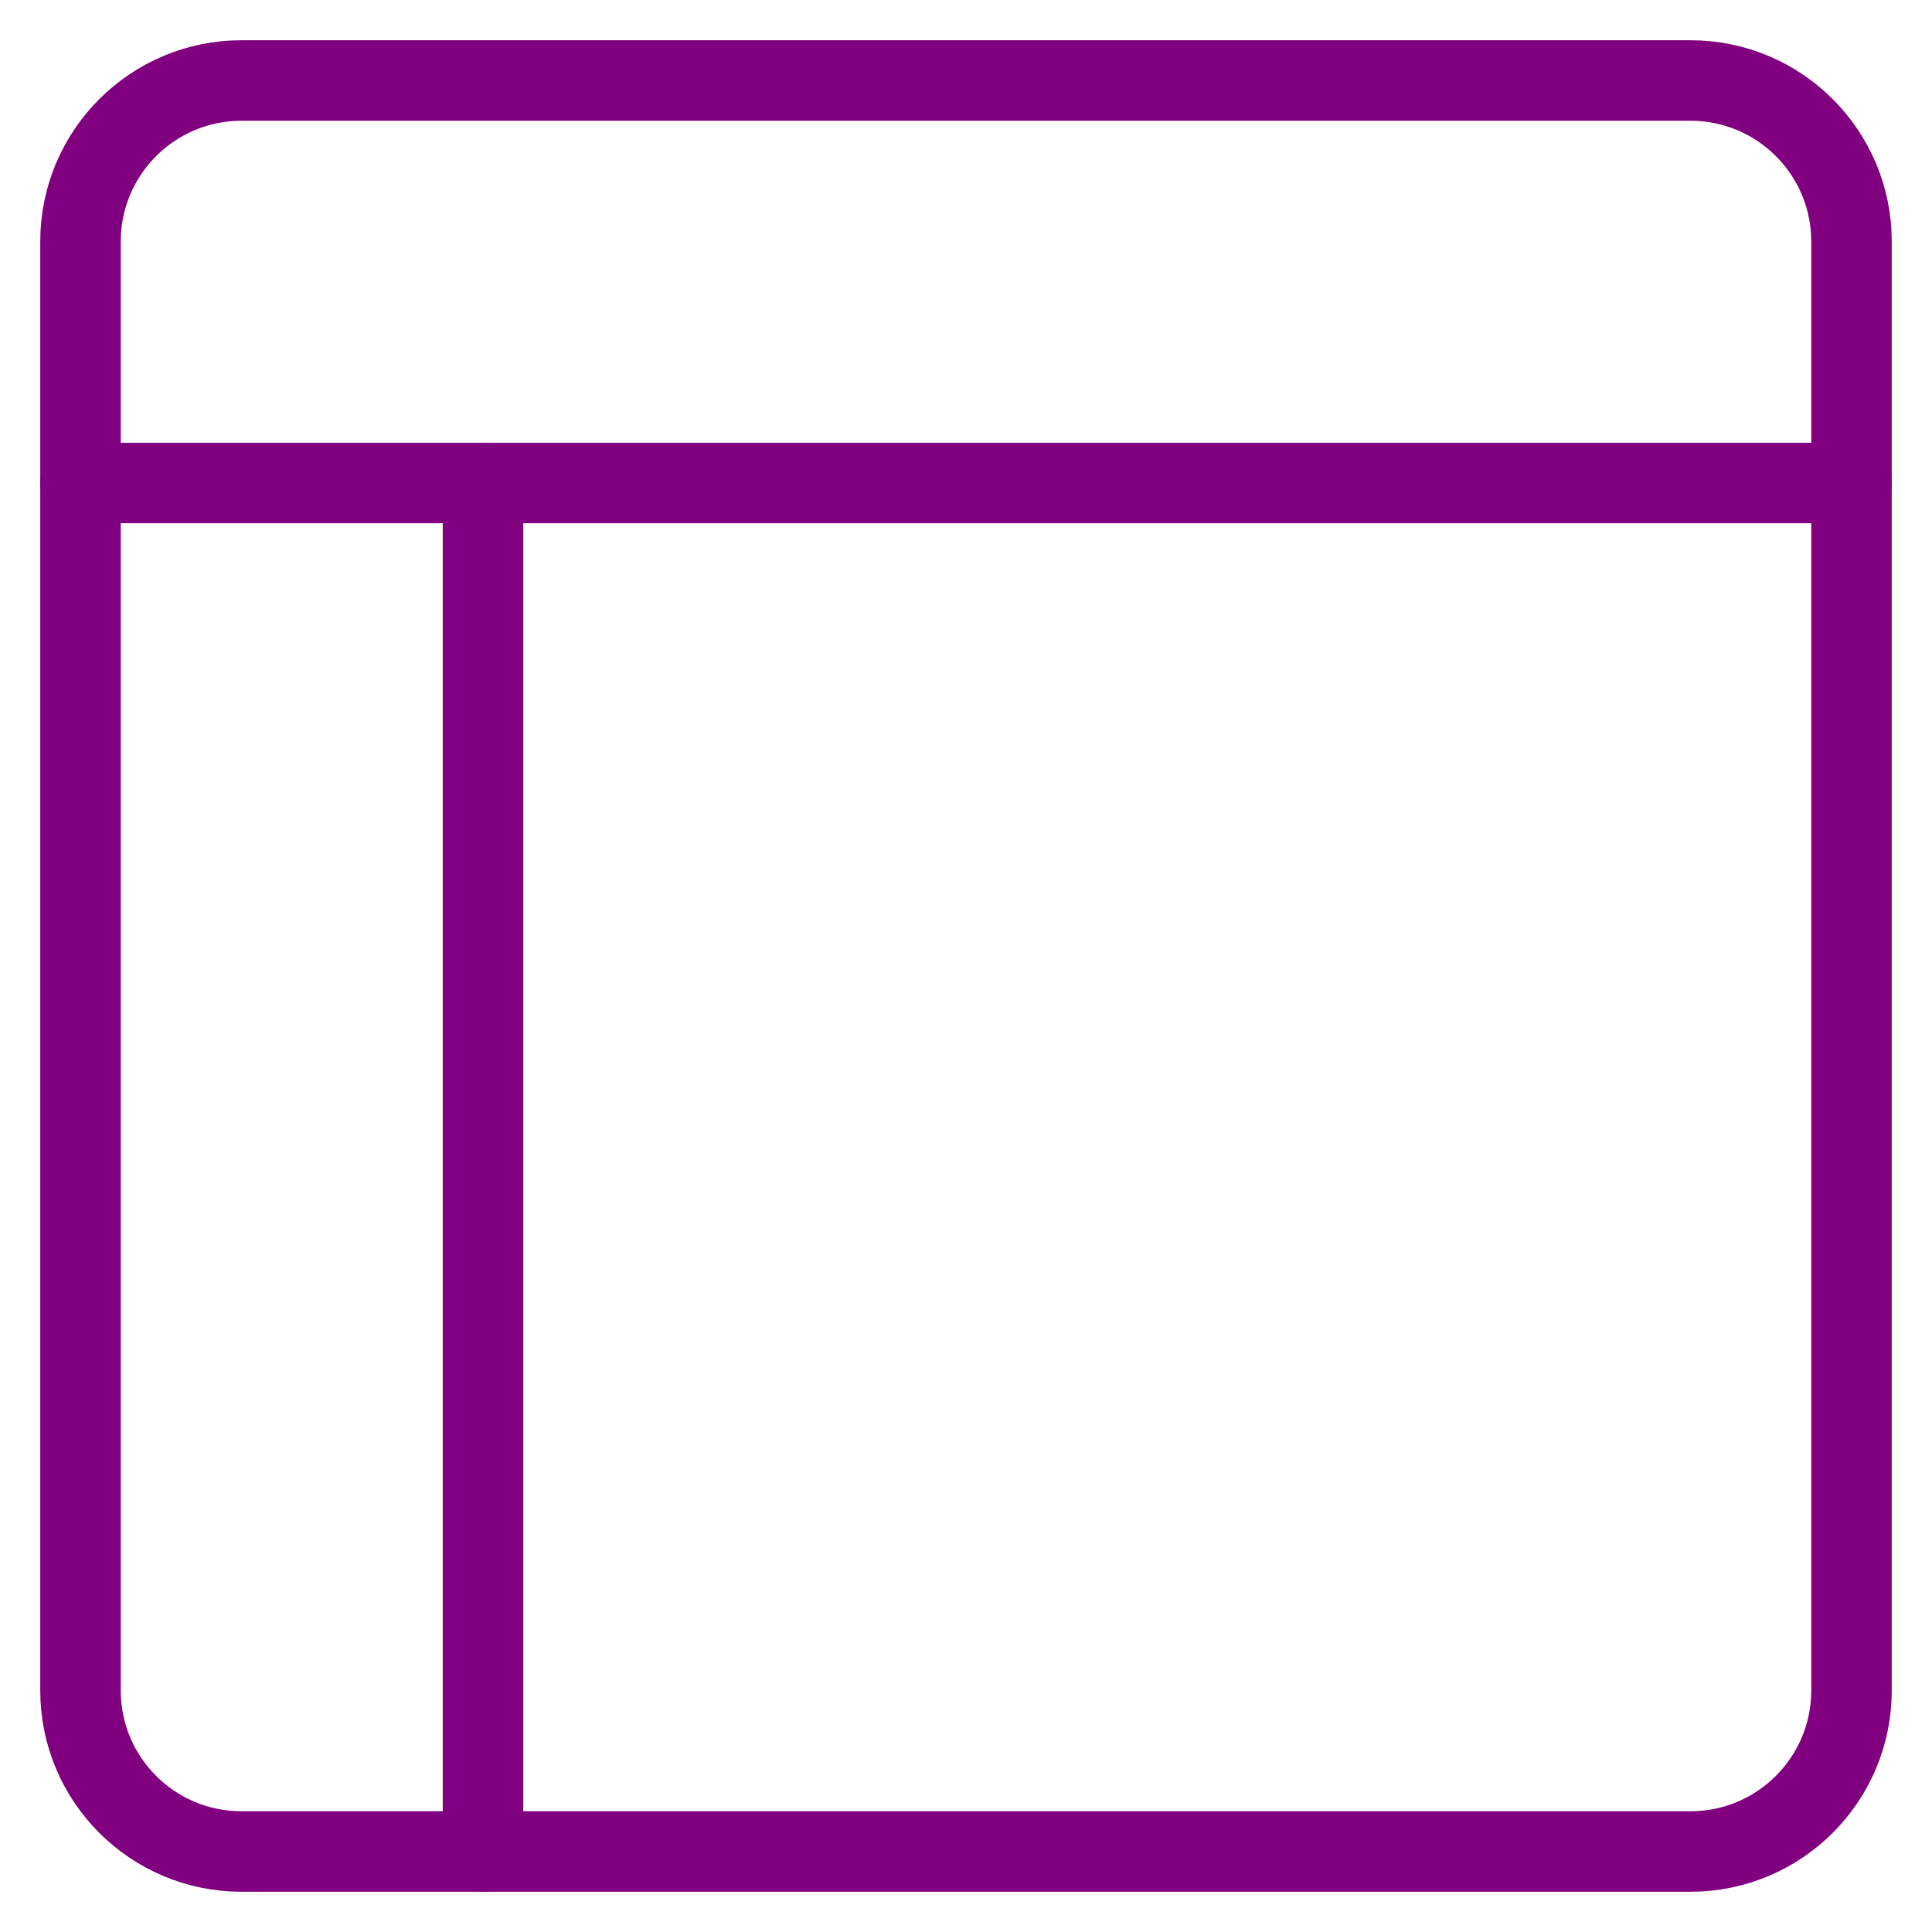
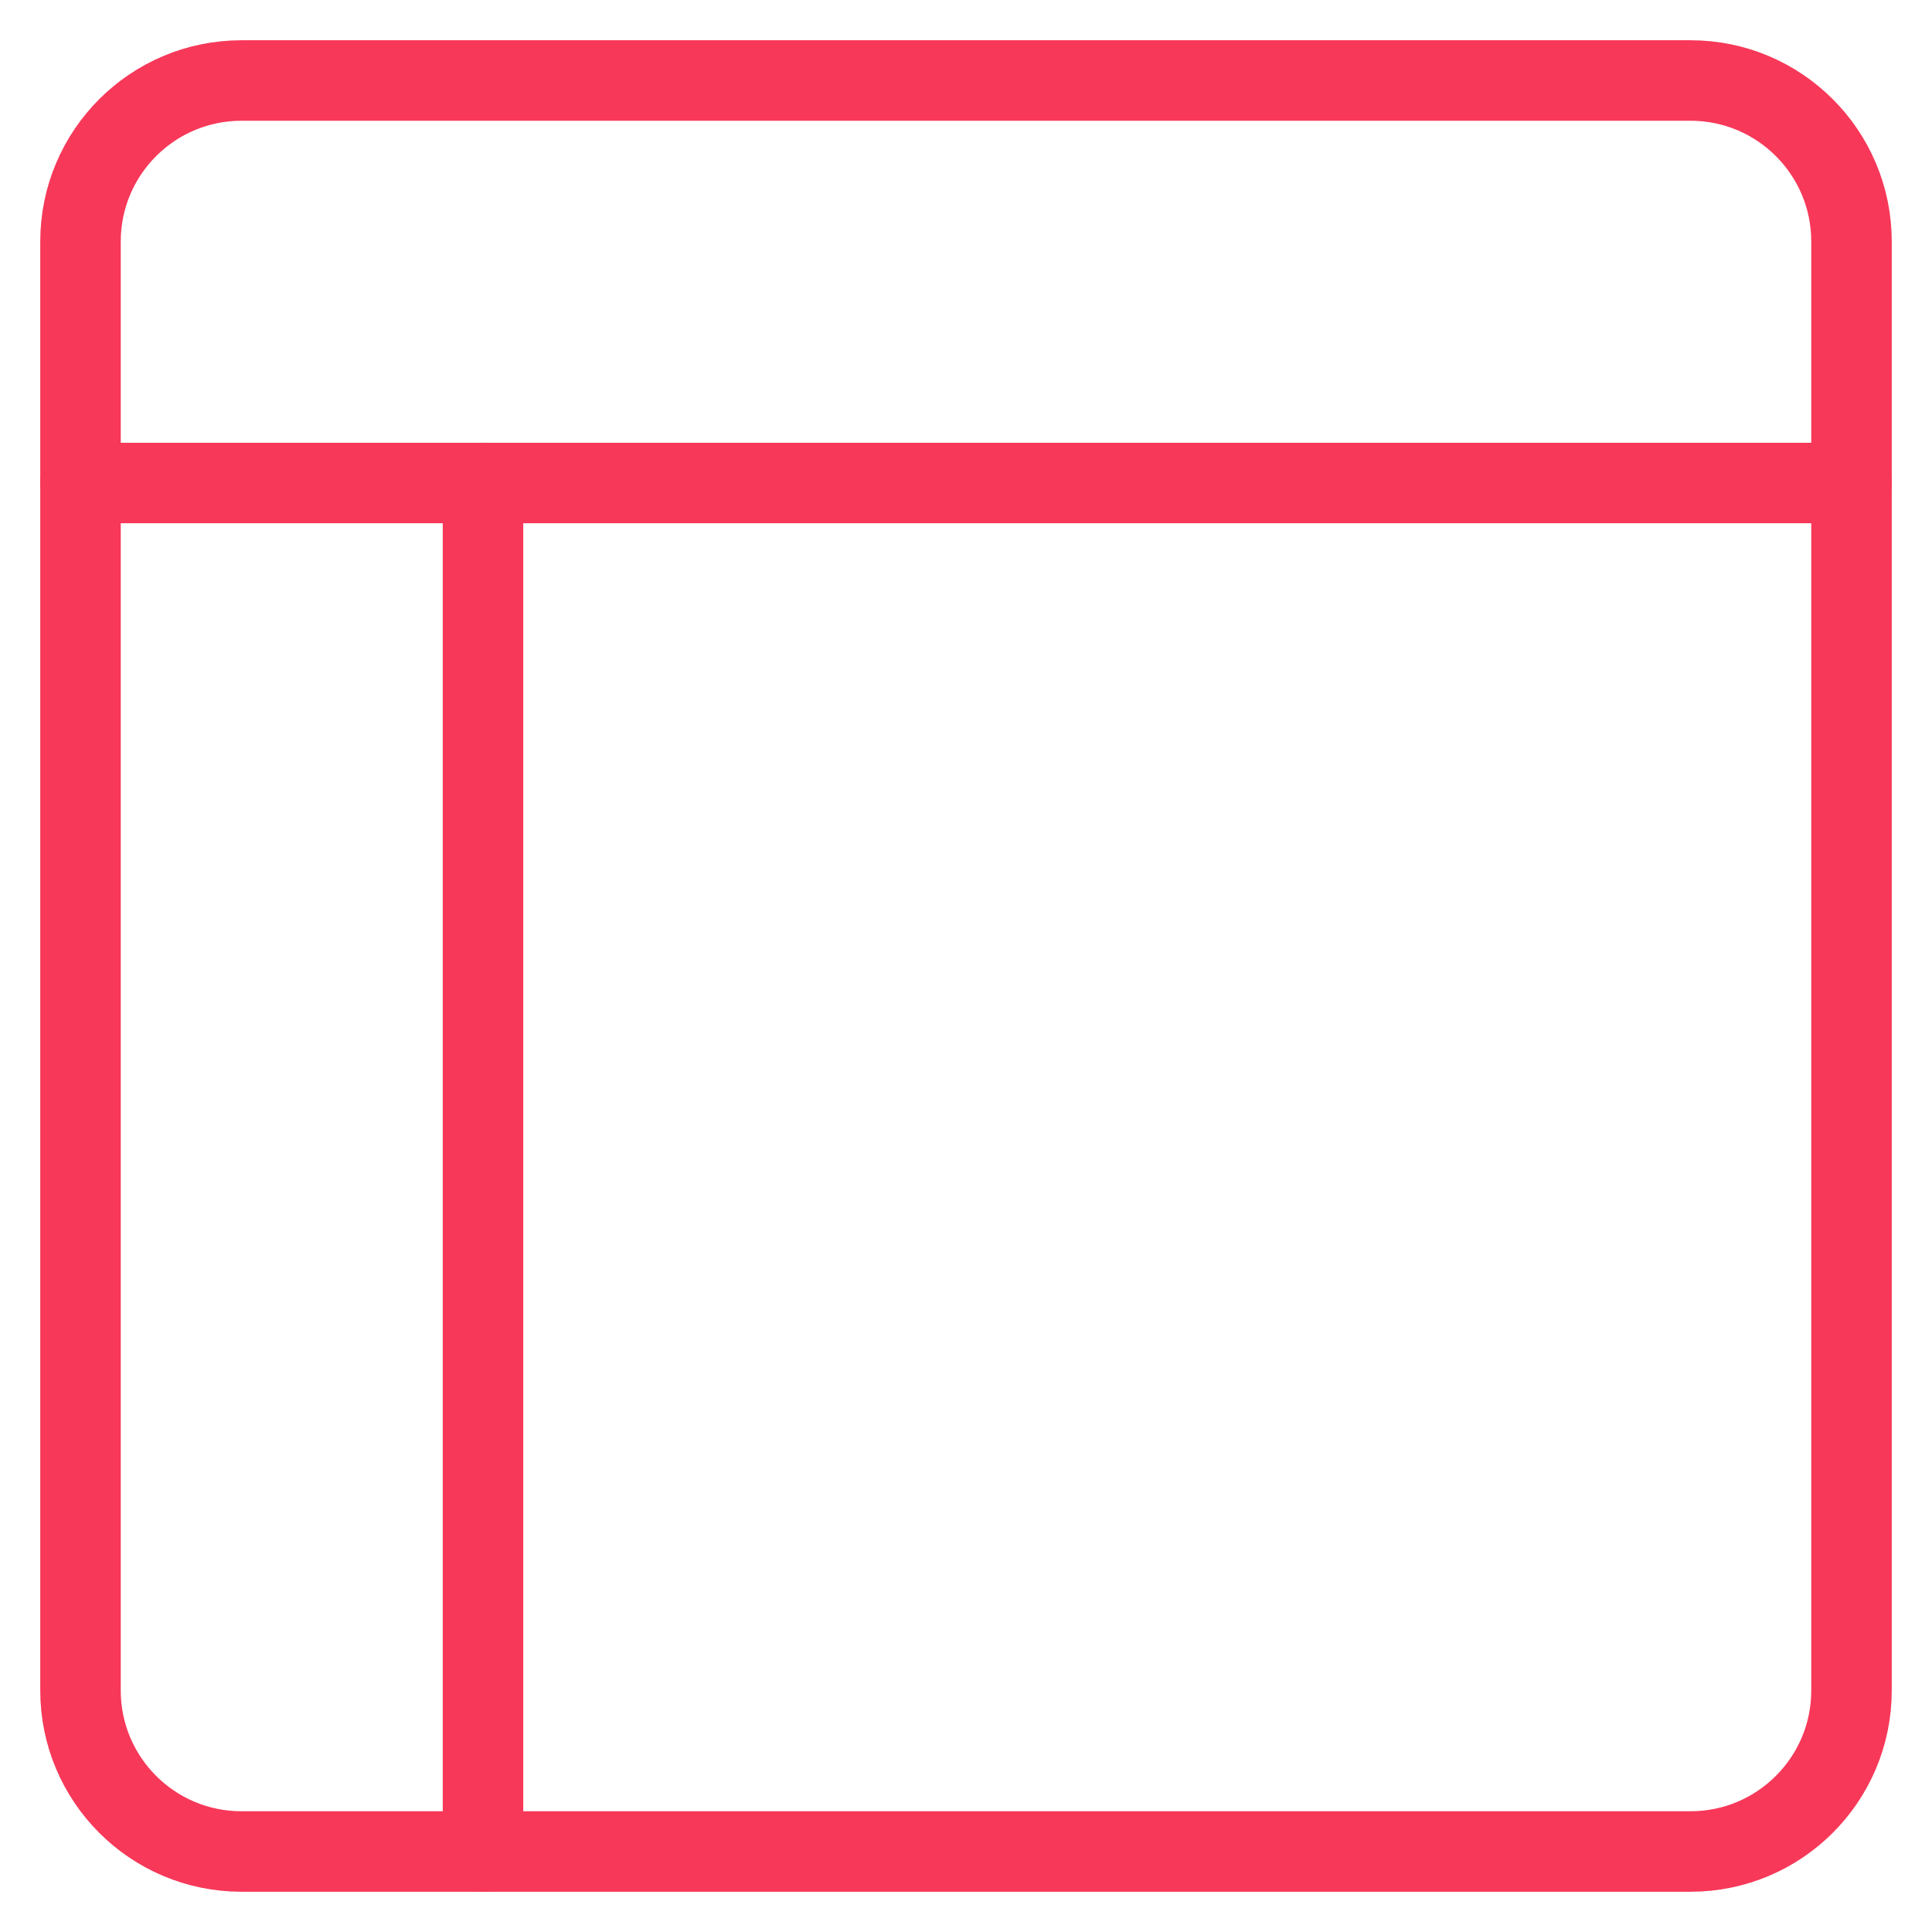
- <svg xmlns="http://www.w3.org/2000/svg" width="24" height="24" viewBox="0 0 24 24" fill="none" stroke="purple" stroke-width="1" stroke-linecap="round" stroke-linejoin="round" class="feather feather-layout">
+ <svg xmlns="http://www.w3.org/2000/svg" width="24" height="24" viewBox="0 0 24 24" fill="none" stroke="#f73859" stroke-width="1" stroke-linecap="round" stroke-linejoin="round" class="feather feather-layout">
  <rect x="1" y="1" width="22" height="22" rx="2" ry="2" />
  <line x1="1" y1="6" x2="23" y2="6" />
  <line x1="6" y1="23" x2="6" y2="6" />
</svg>
